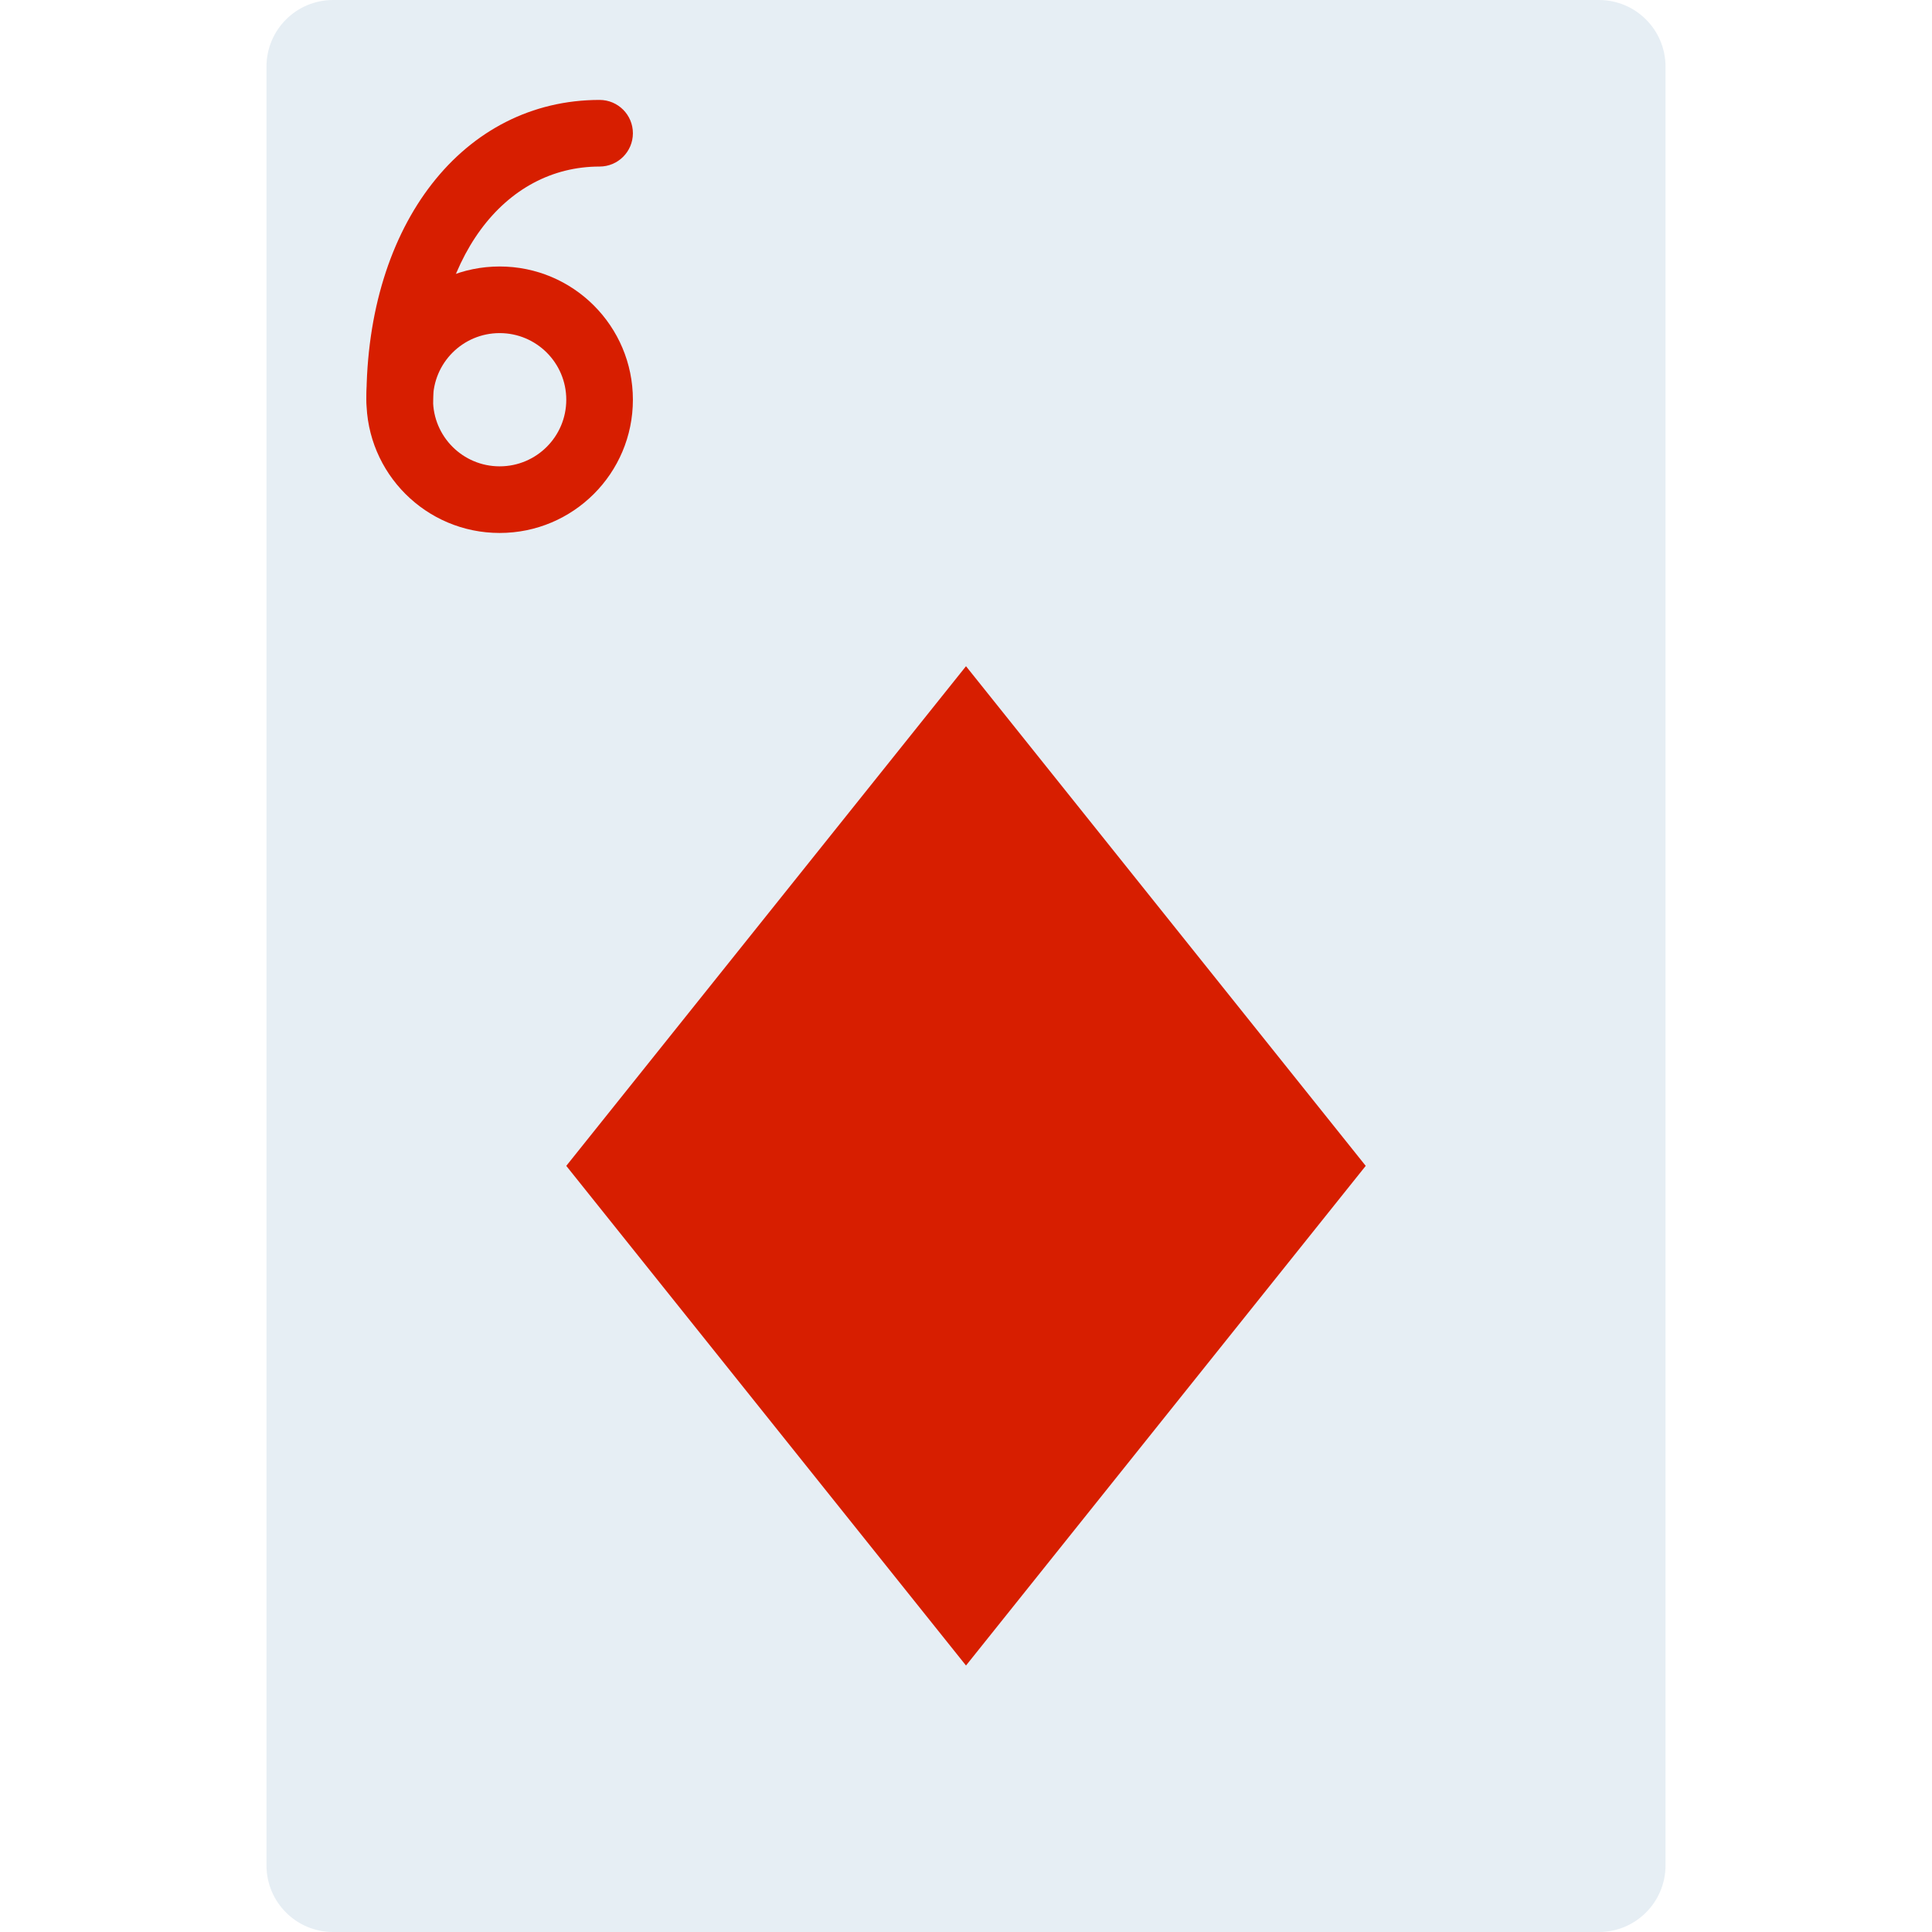
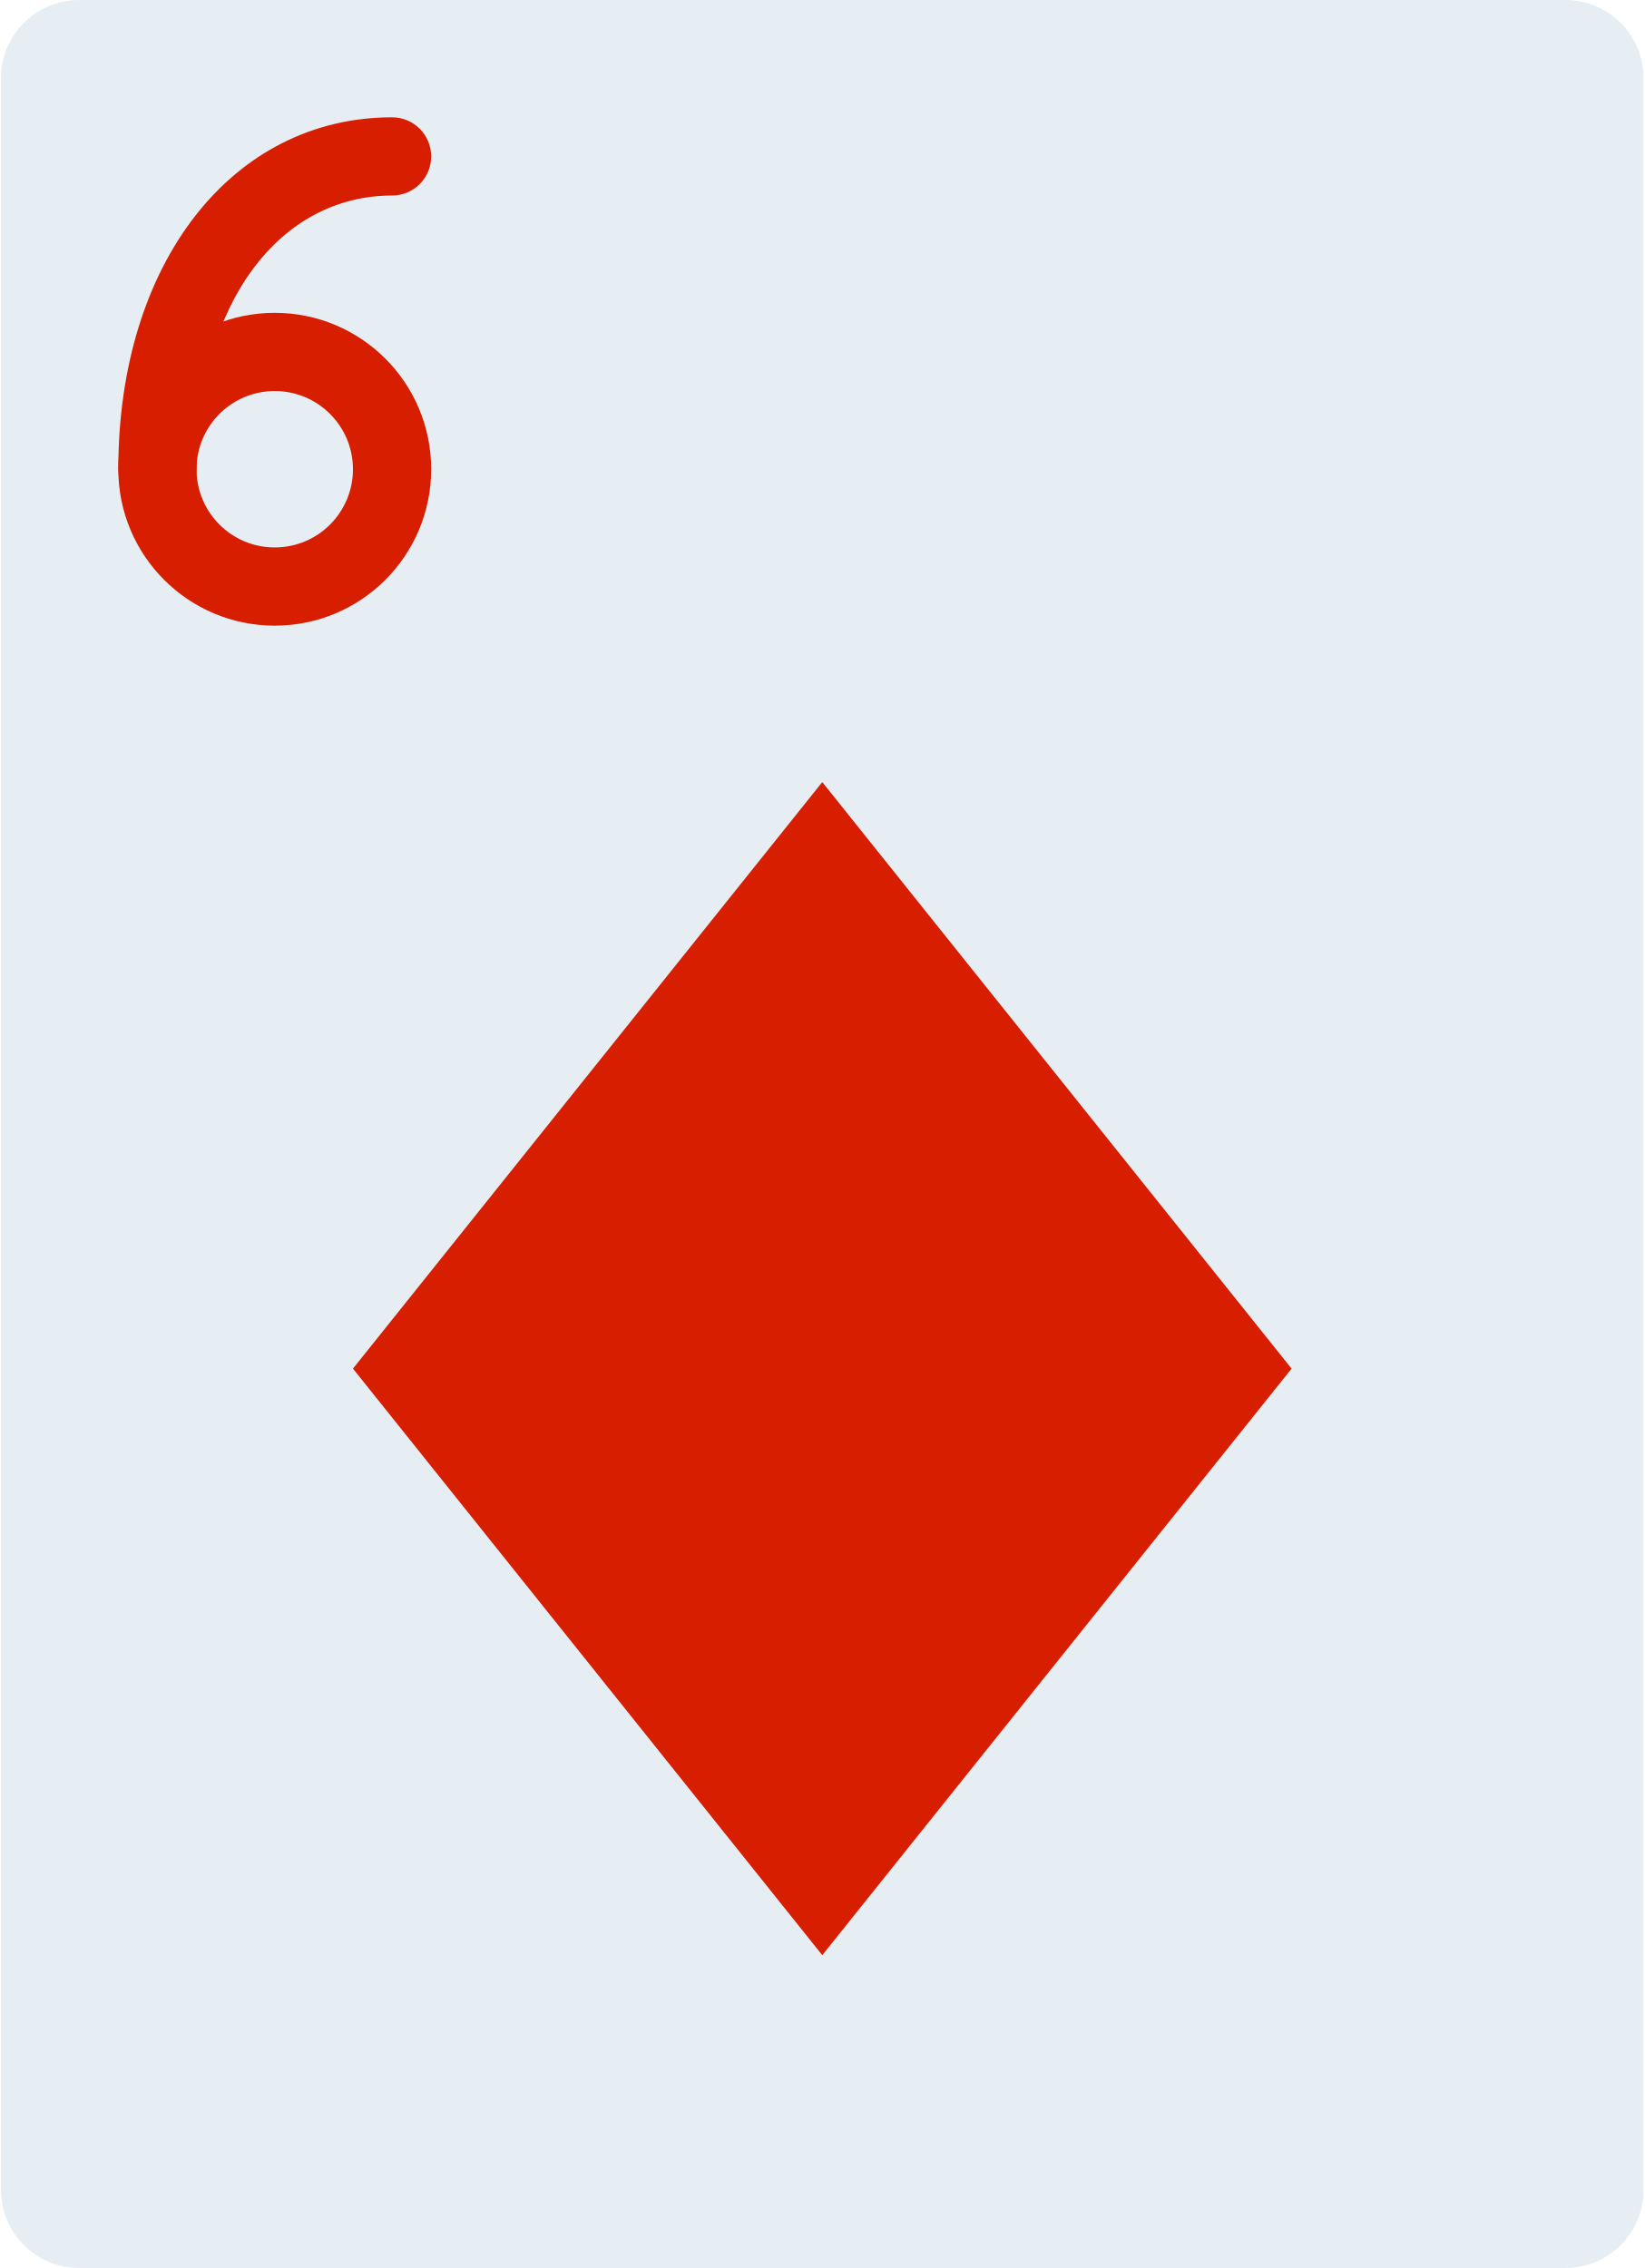
- <svg xmlns="http://www.w3.org/2000/svg" height="800px" width="800px" version="1.1" id="Layer_1" viewBox="0 0 512 512" xml:space="preserve">
-   <g>
-     <path style="fill:#E6EEF4;" d="M423.724,0H88.276c-9.754,0-17.655,7.901-17.655,17.655v476.69c0,9.754,7.901,17.655,17.655,17.655   h335.448c9.754,0,17.655-7.901,17.655-17.655V17.655C441.379,7.901,433.479,0,423.724,0" />
-     <g>
-       <polygon style="fill:#D71E00;" points="256,176.552 150.069,308.966 256,441.379 361.931,308.966   " />
-       <path style="fill:#D71E00;" d="M132.414,141.241c19.503,0,35.31-15.808,35.31-35.31s-15.808-35.31-35.31-35.31    s-35.31,15.808-35.31,35.31S112.911,141.241,132.414,141.241z M132.414,88.276c9.752,0,17.655,7.903,17.655,17.655    s-7.903,17.655-17.655,17.655s-17.655-7.903-17.655-17.655S122.662,88.276,132.414,88.276z" />
-       <path style="fill:#D71E00;" d="M158.897,44.138c4.875,0,8.828-3.952,8.828-8.828s-3.952-8.828-8.828-8.828    c-36.002,0-61.793,32.744-61.793,79.448c0,4.875,3.952,8.828,8.828,8.828c4.875,0,8.828-3.952,8.828-8.828    C114.759,68.178,133.694,44.138,158.897,44.138z" />
-     </g>
-   </g>
+ <svg xmlns="http://www.w3.org/2000/svg" width="580" height="800" viewBox="0 0 580 800" fill="none">
+   <path d="M552.069 0H27.931C12.691 0 0.345 12.345 0.345 27.586V772.414C0.345 787.655 12.691 800 27.931 800H552.069C567.309 800 579.655 787.655 579.655 772.414V27.586C579.655 12.345 567.311 0 552.069 0Z" fill="#E6EEF4" />
+   <path d="M290 275.862L124.483 482.759L290 689.655L455.517 482.759L290 275.862Z" fill="#D71E00" />
+   <path d="M96.897 220.689C127.37 220.689 152.069 195.989 152.069 165.517C152.069 135.045 127.369 110.345 96.897 110.345C66.425 110.345 41.725 135.045 41.725 165.517C41.725 195.989 66.423 220.689 96.897 220.689ZM96.897 137.931C112.134 137.931 124.483 150.28 124.483 165.517C124.483 180.755 112.134 193.103 96.897 193.103C81.659 193.103 69.311 180.755 69.311 165.517C69.311 150.28 81.659 137.931 96.897 137.931Z" fill="#D71E00" />
+   <path d="M138.276 68.966C145.894 68.966 152.07 62.791 152.07 55.172C152.07 47.553 145.895 41.378 138.276 41.378C82.023 41.378 41.725 92.541 41.725 165.516C41.725 173.133 47.9 179.309 55.519 179.309C63.136 179.309 69.312 173.134 69.312 165.516C69.311 106.528 98.897 68.966 138.276 68.966Z" fill="#D71E00" />
</svg>
